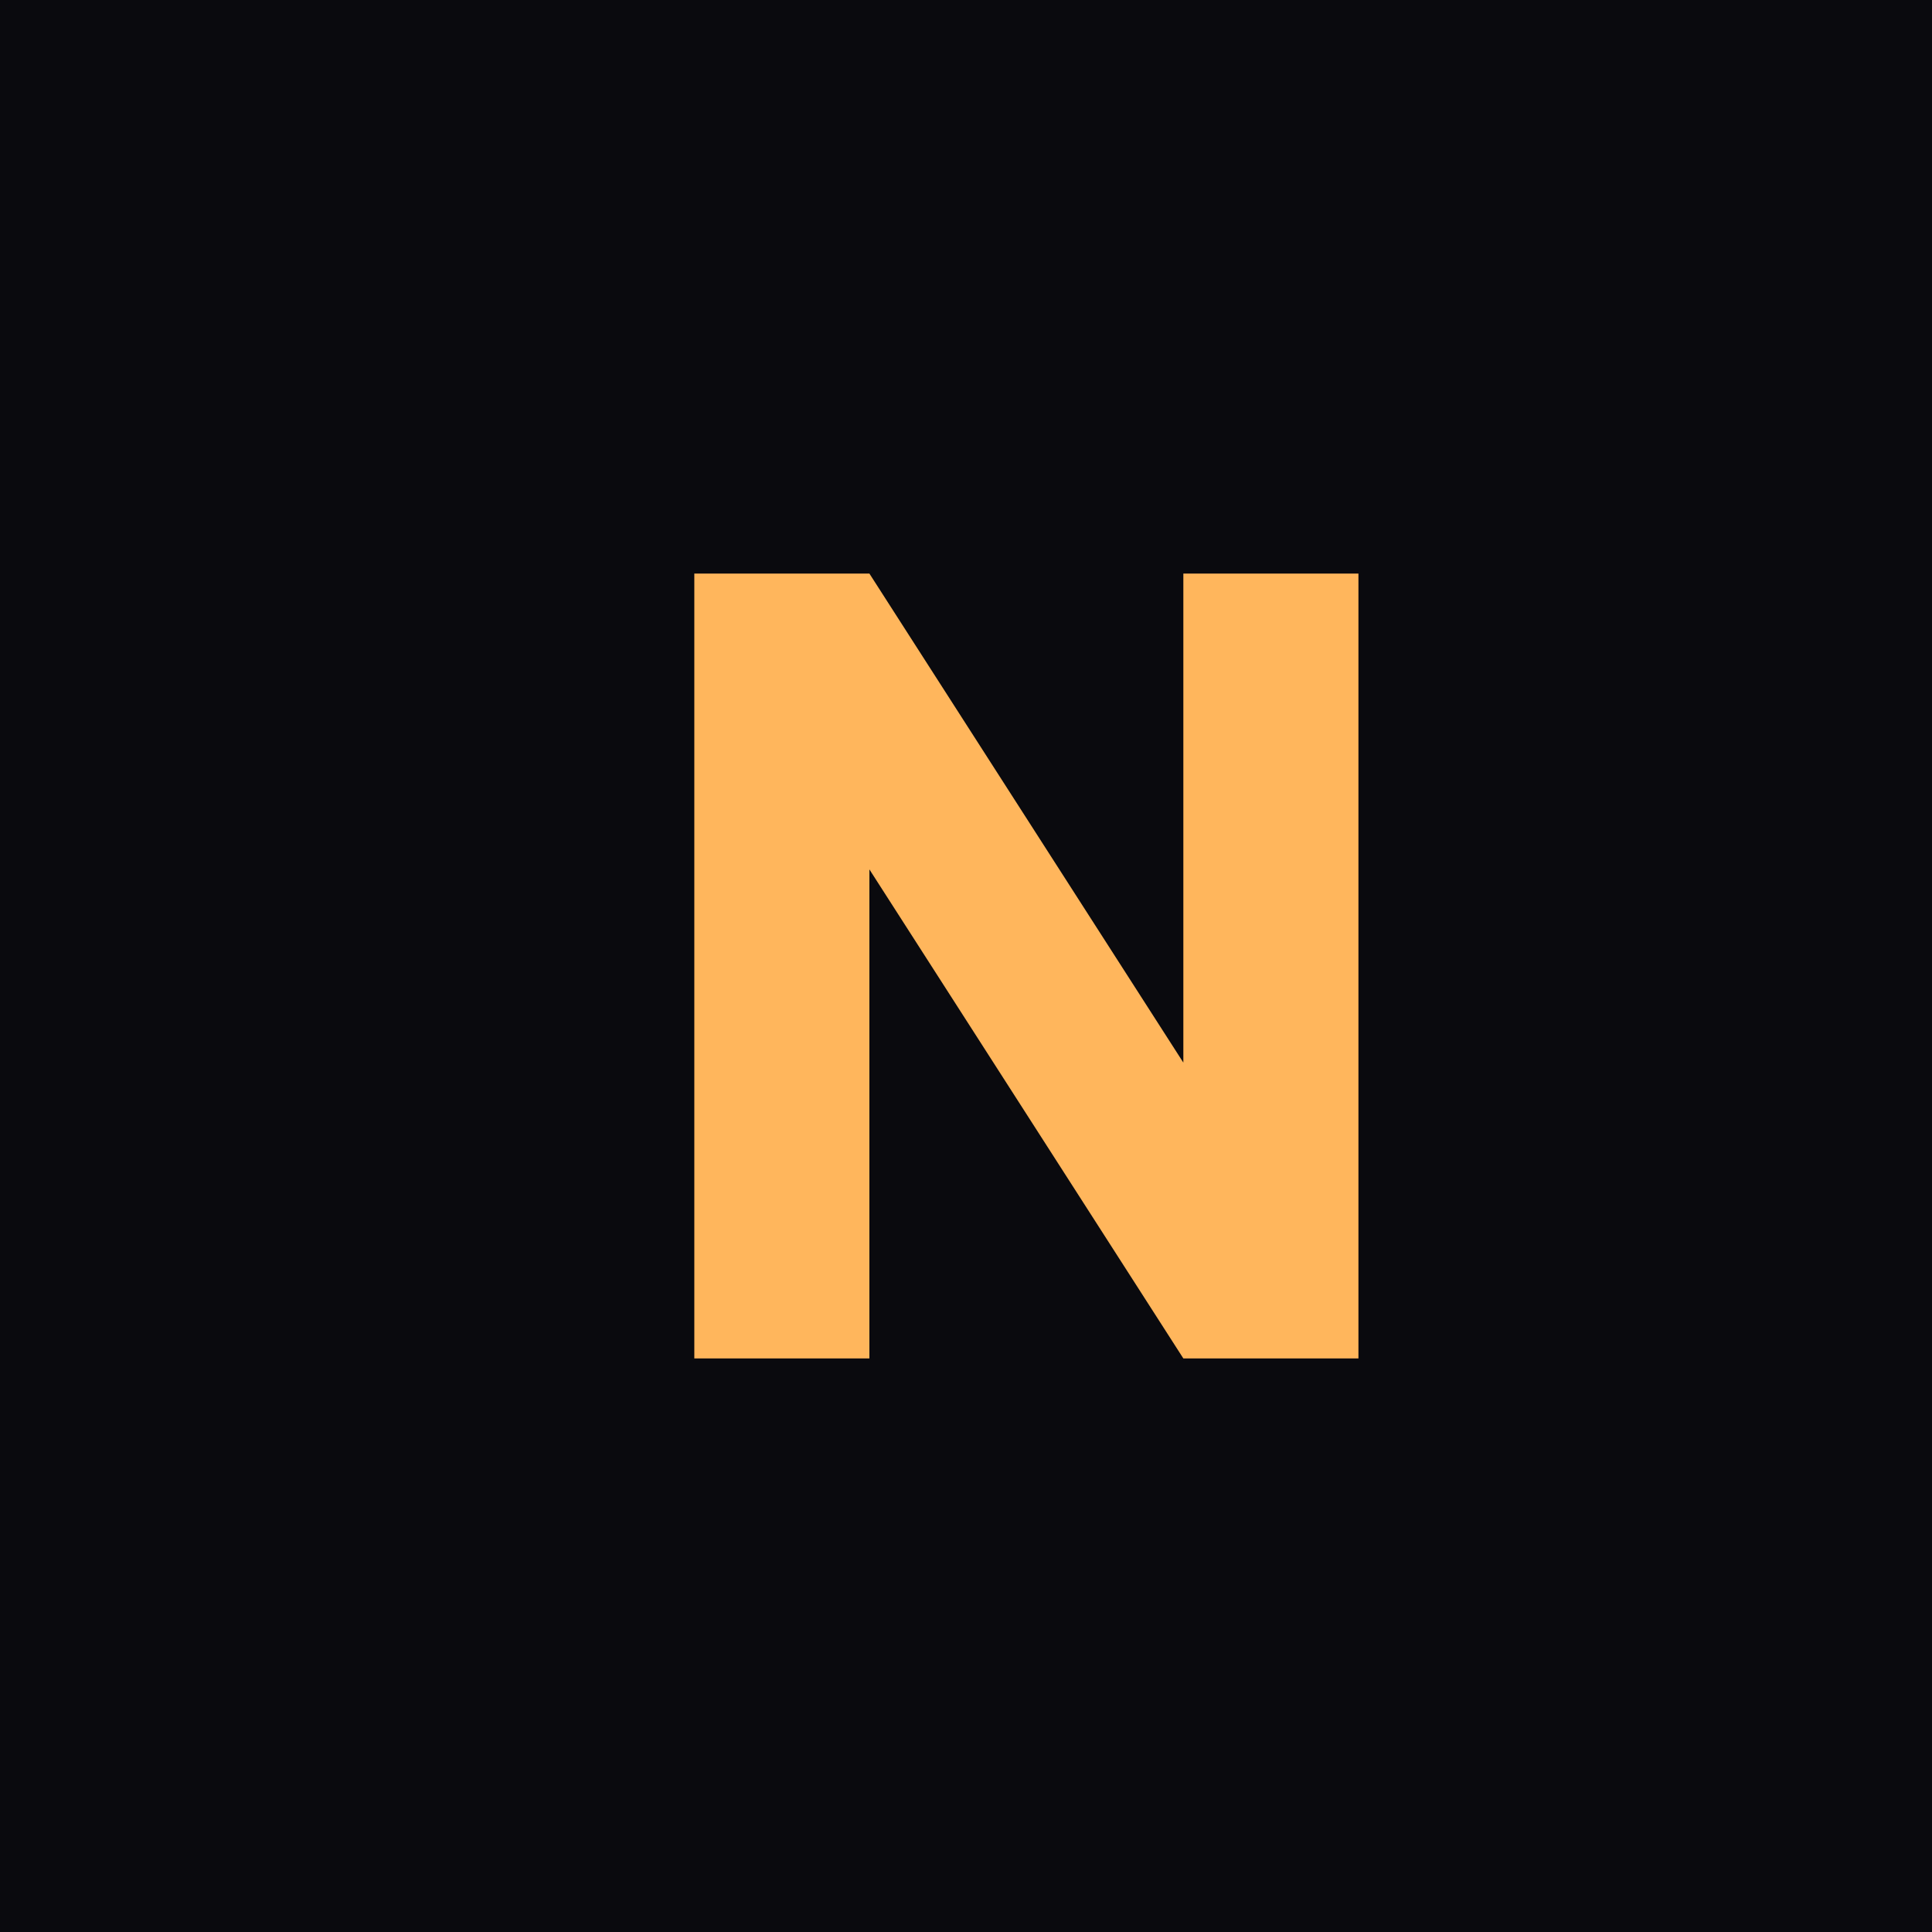
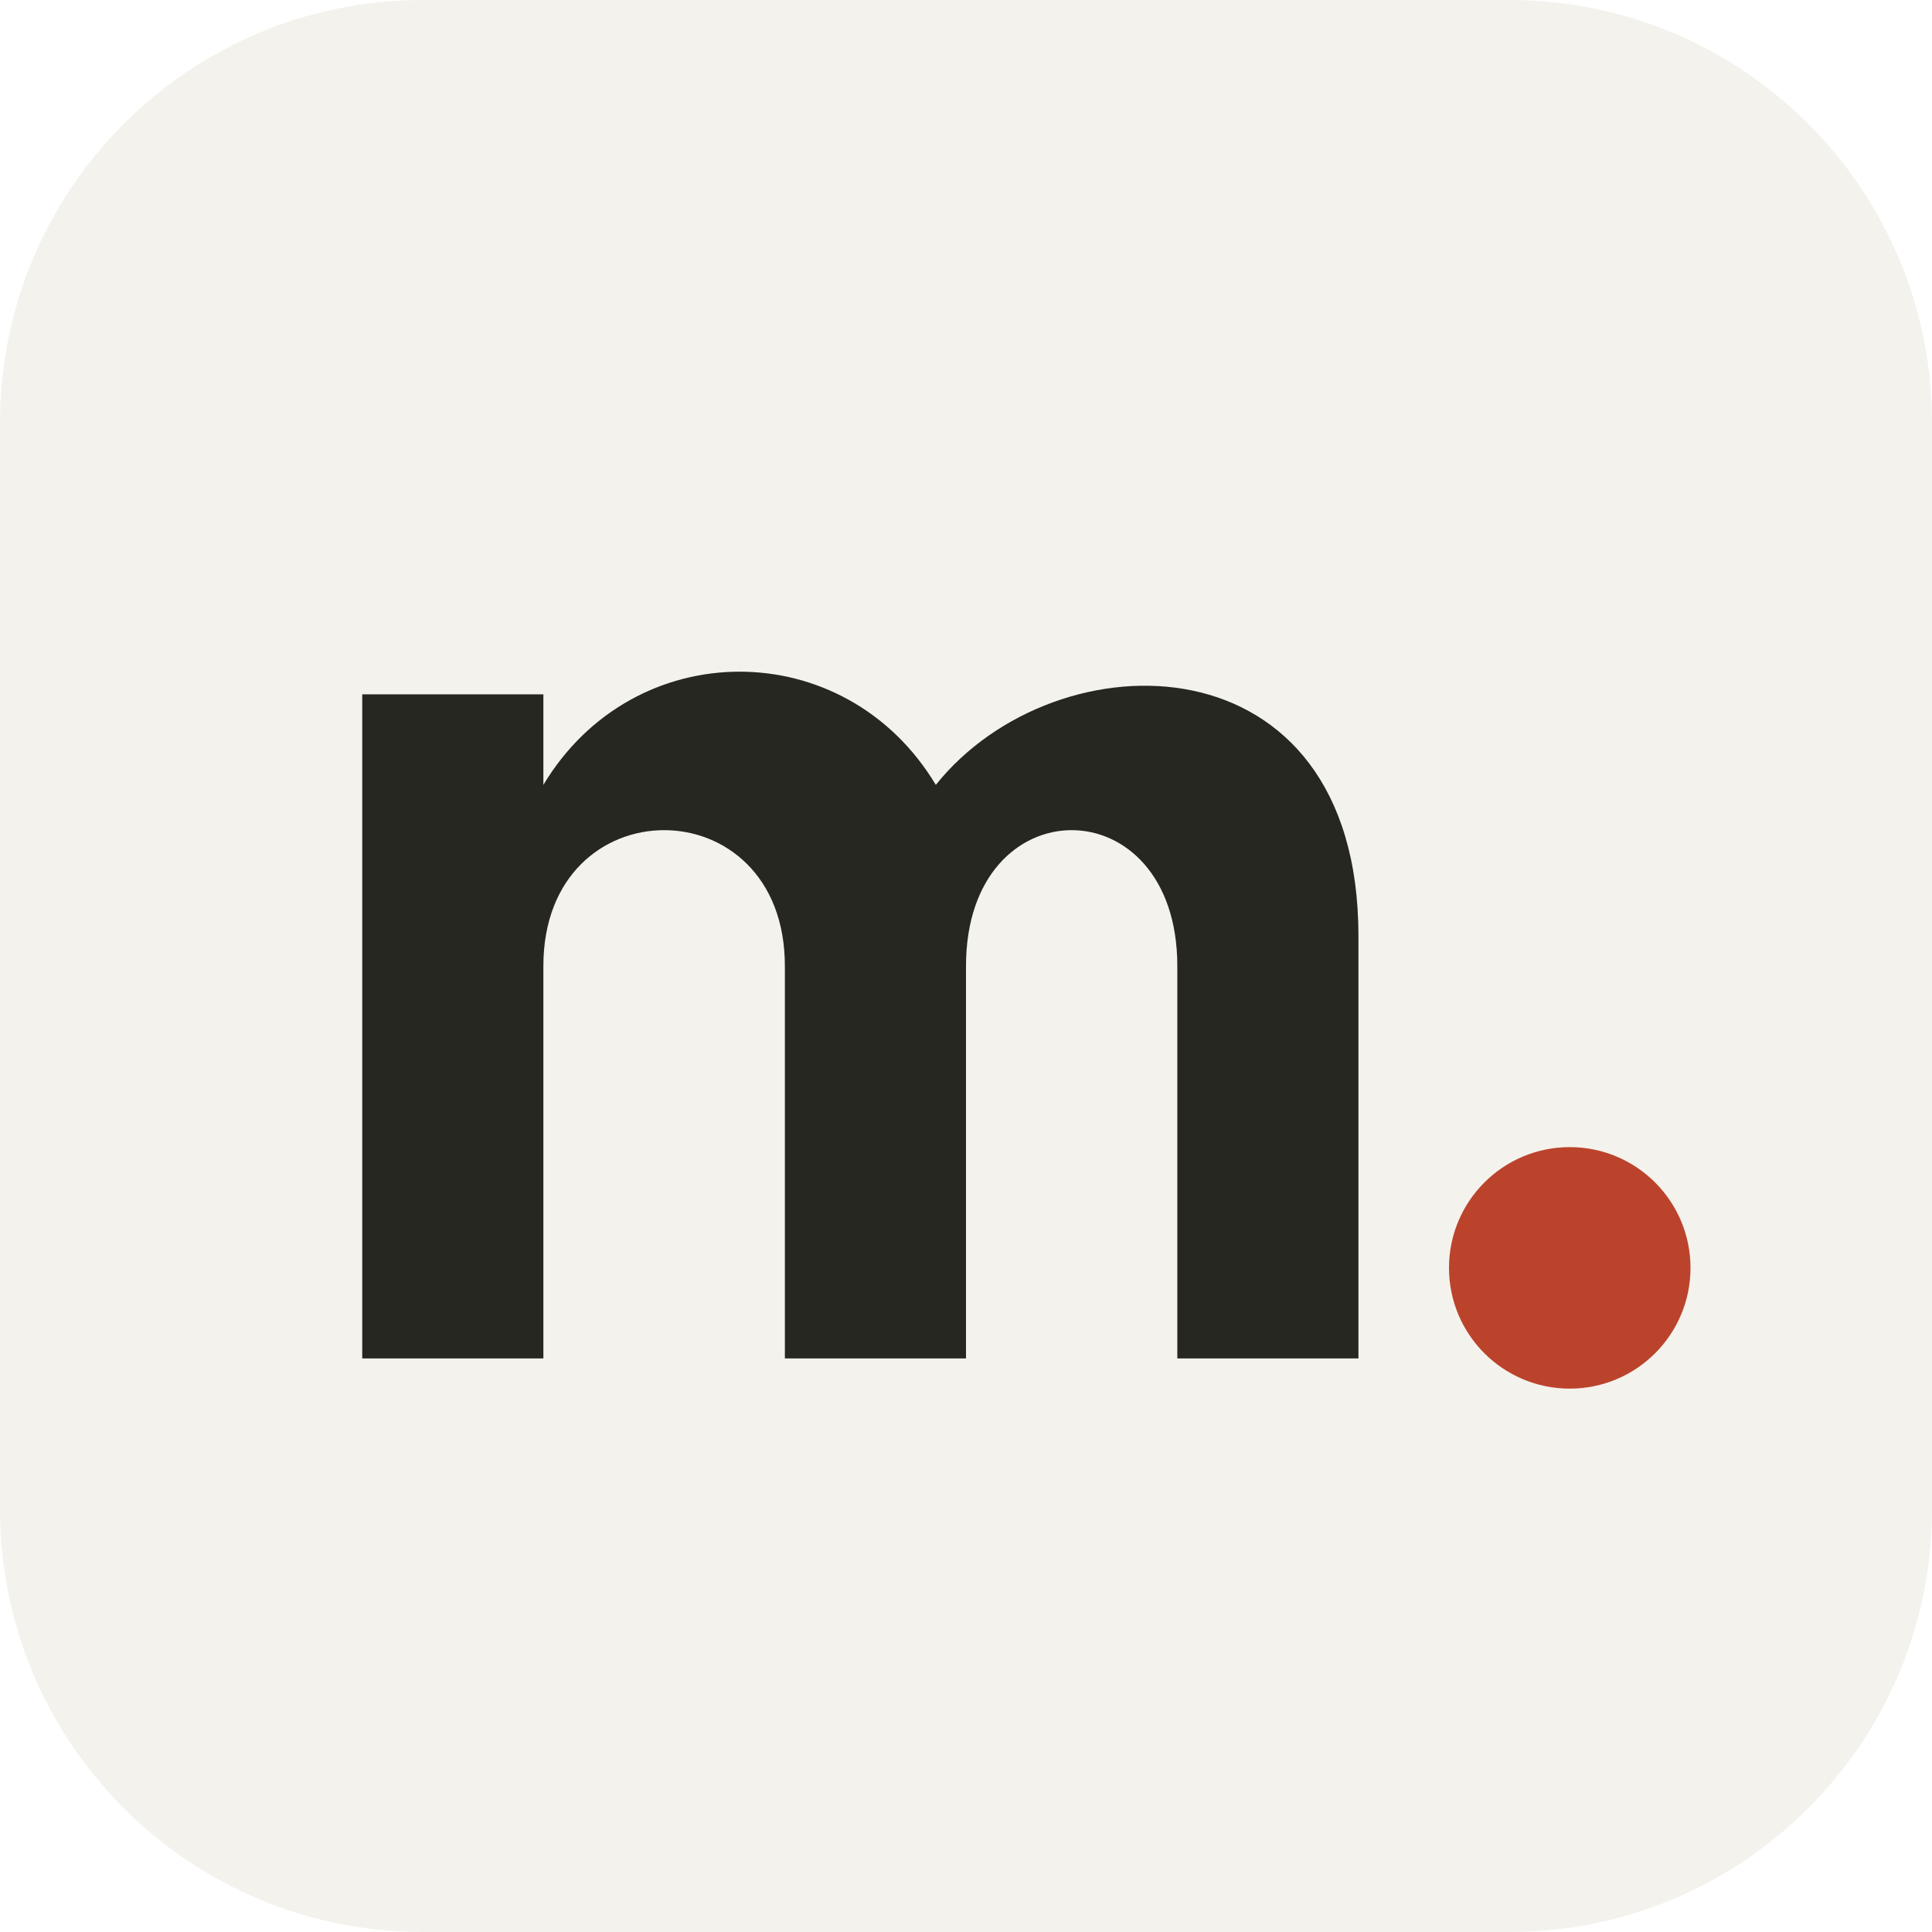
- <svg xmlns="http://www.w3.org/2000/svg" viewBox="0 0 32 32">
-   <rect width="32" height="32" fill="#0a0a0e" />
-   <path d="M22.5 9.5v13h-2.9l-5.2-8.1v8.1h-2.9v-13h2.9l5.2 8.1v-8.1z" fill="#ffb65c" />
+ <svg xmlns="http://www.w3.org/2000/svg" viewBox="0 0 64 64">
+   <rect width="64" height="64" rx="14" fill="#f4f2ec" />
+   <path d="M12 45V23h6v3c3-5 10-5 13 0 4-5 14-5 14 5v14h-6V32c0-6-7-6-7 0v13h-6V32c0-6-8-6-8 0v13Z" fill="#252720" />
+   <circle cx="52" cy="42" r="4" fill="#bb432c" />
</svg>
